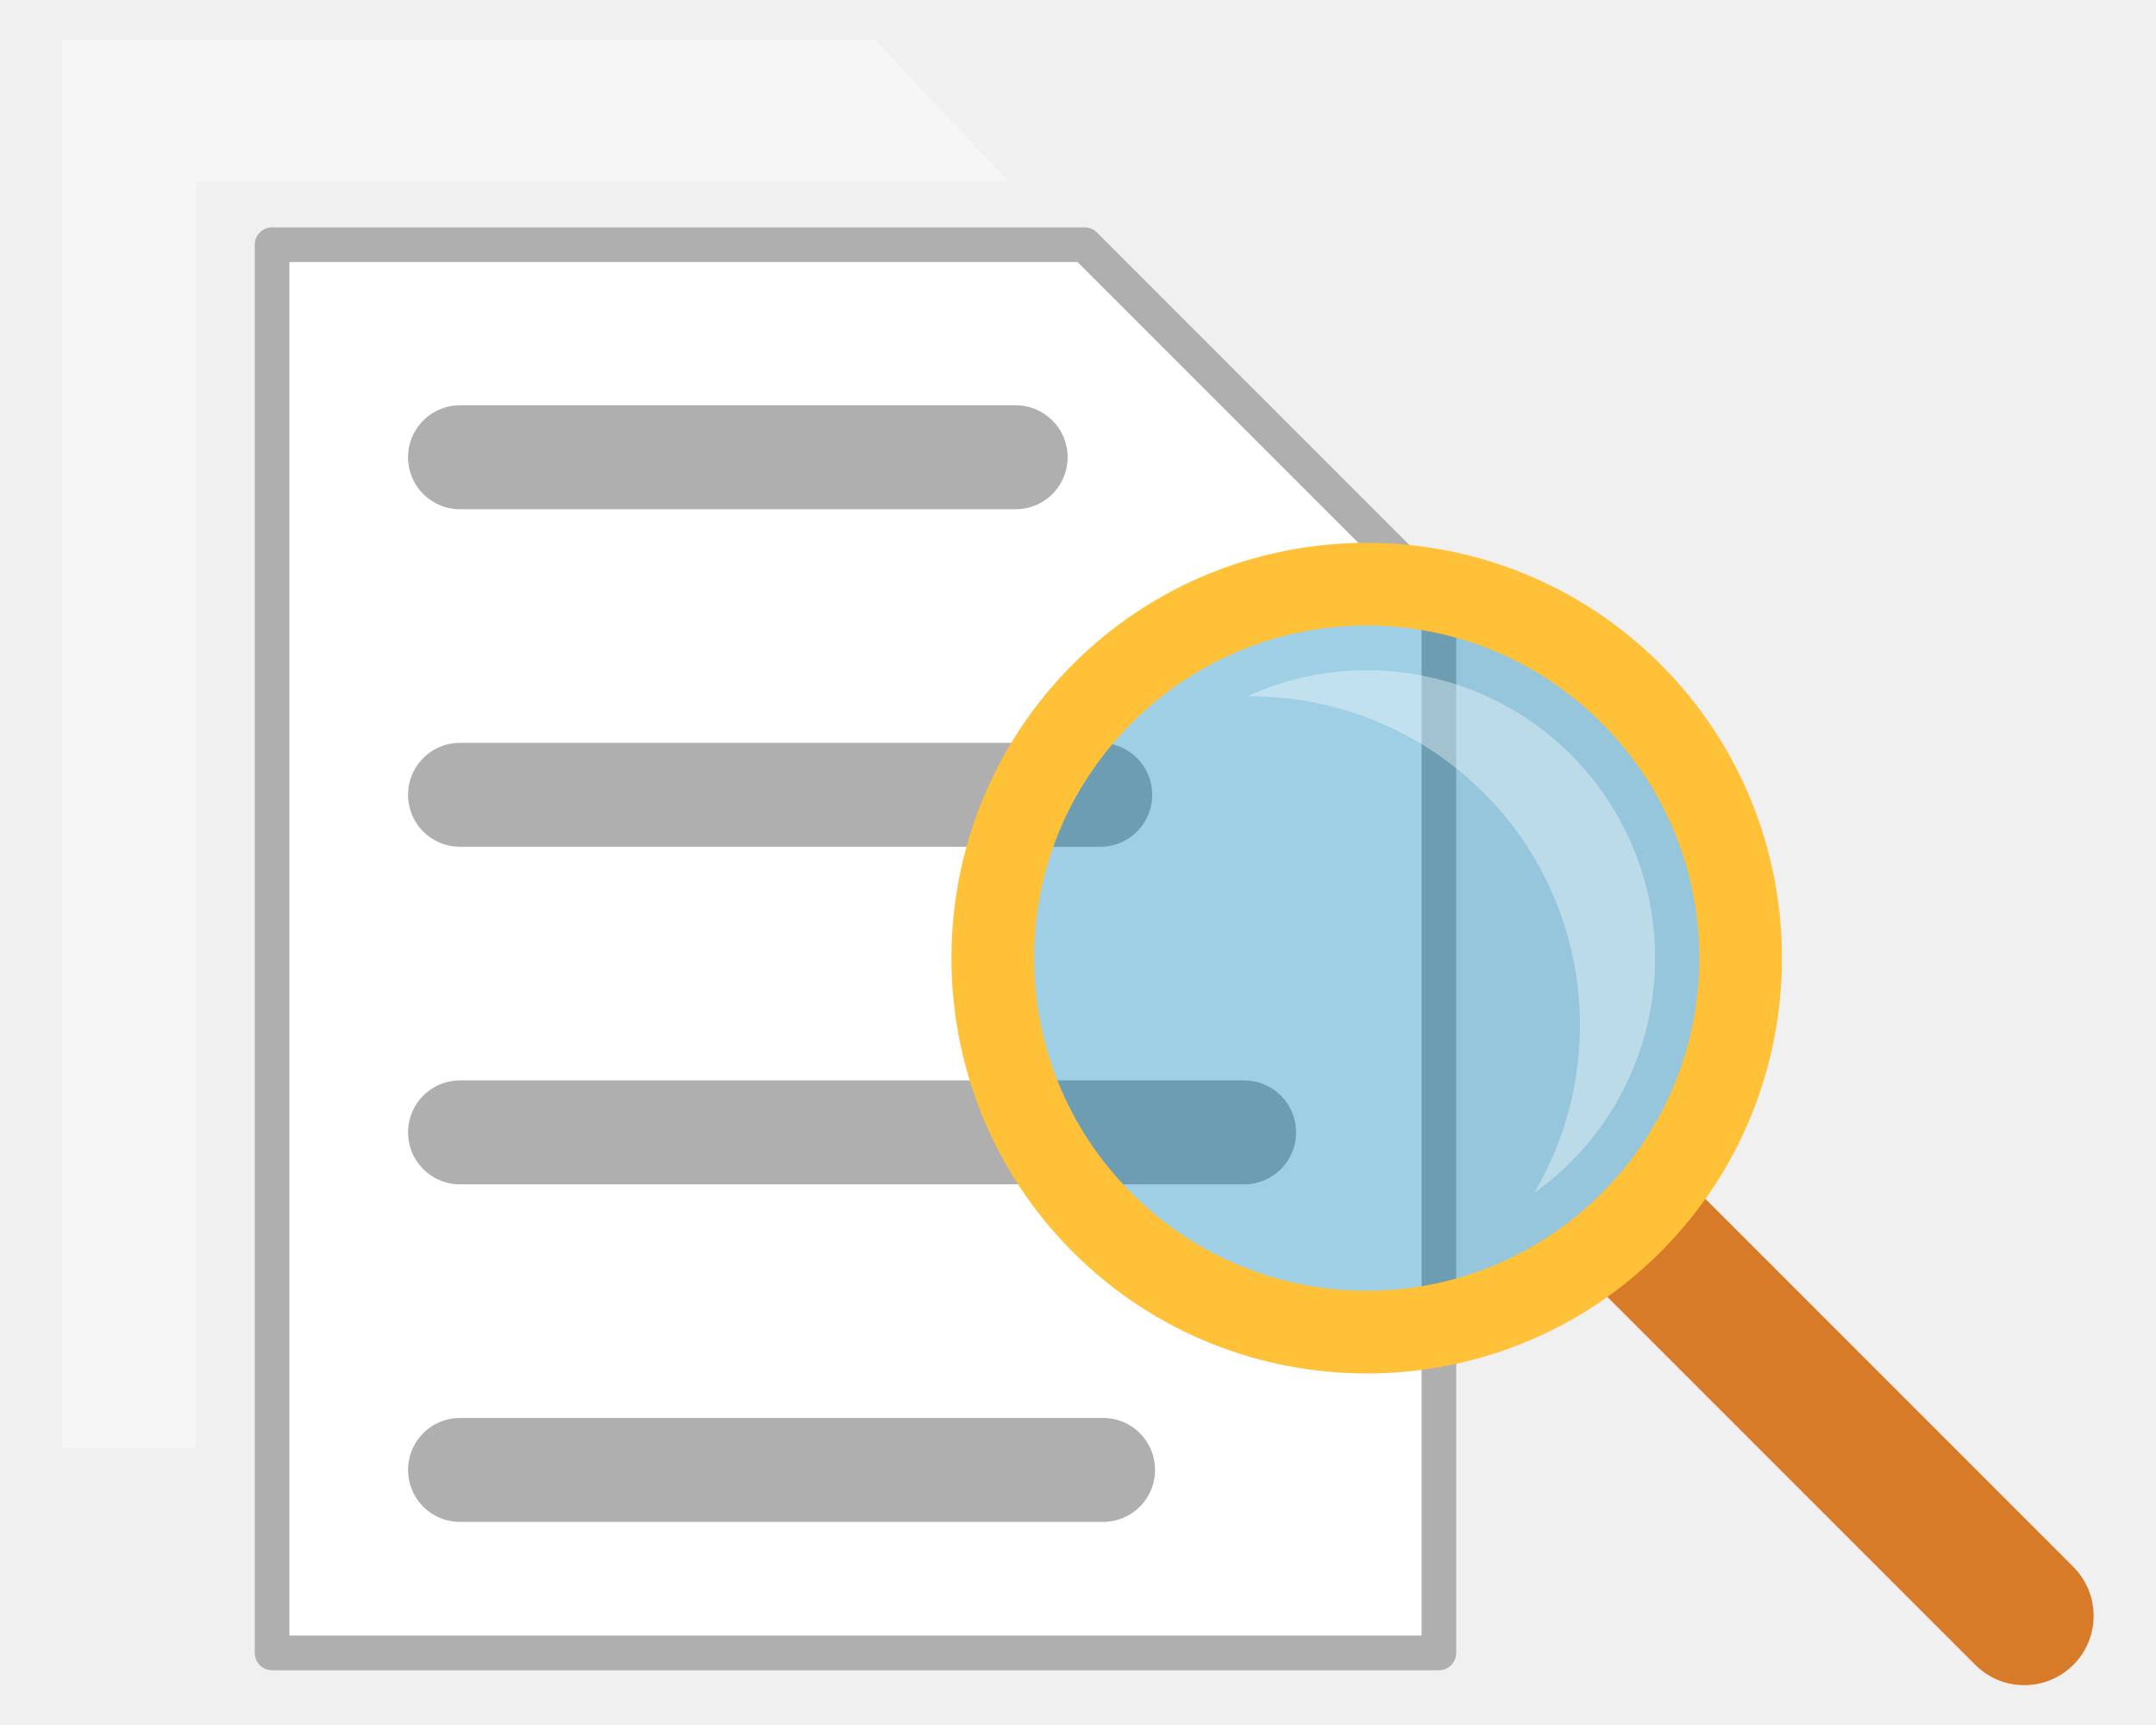
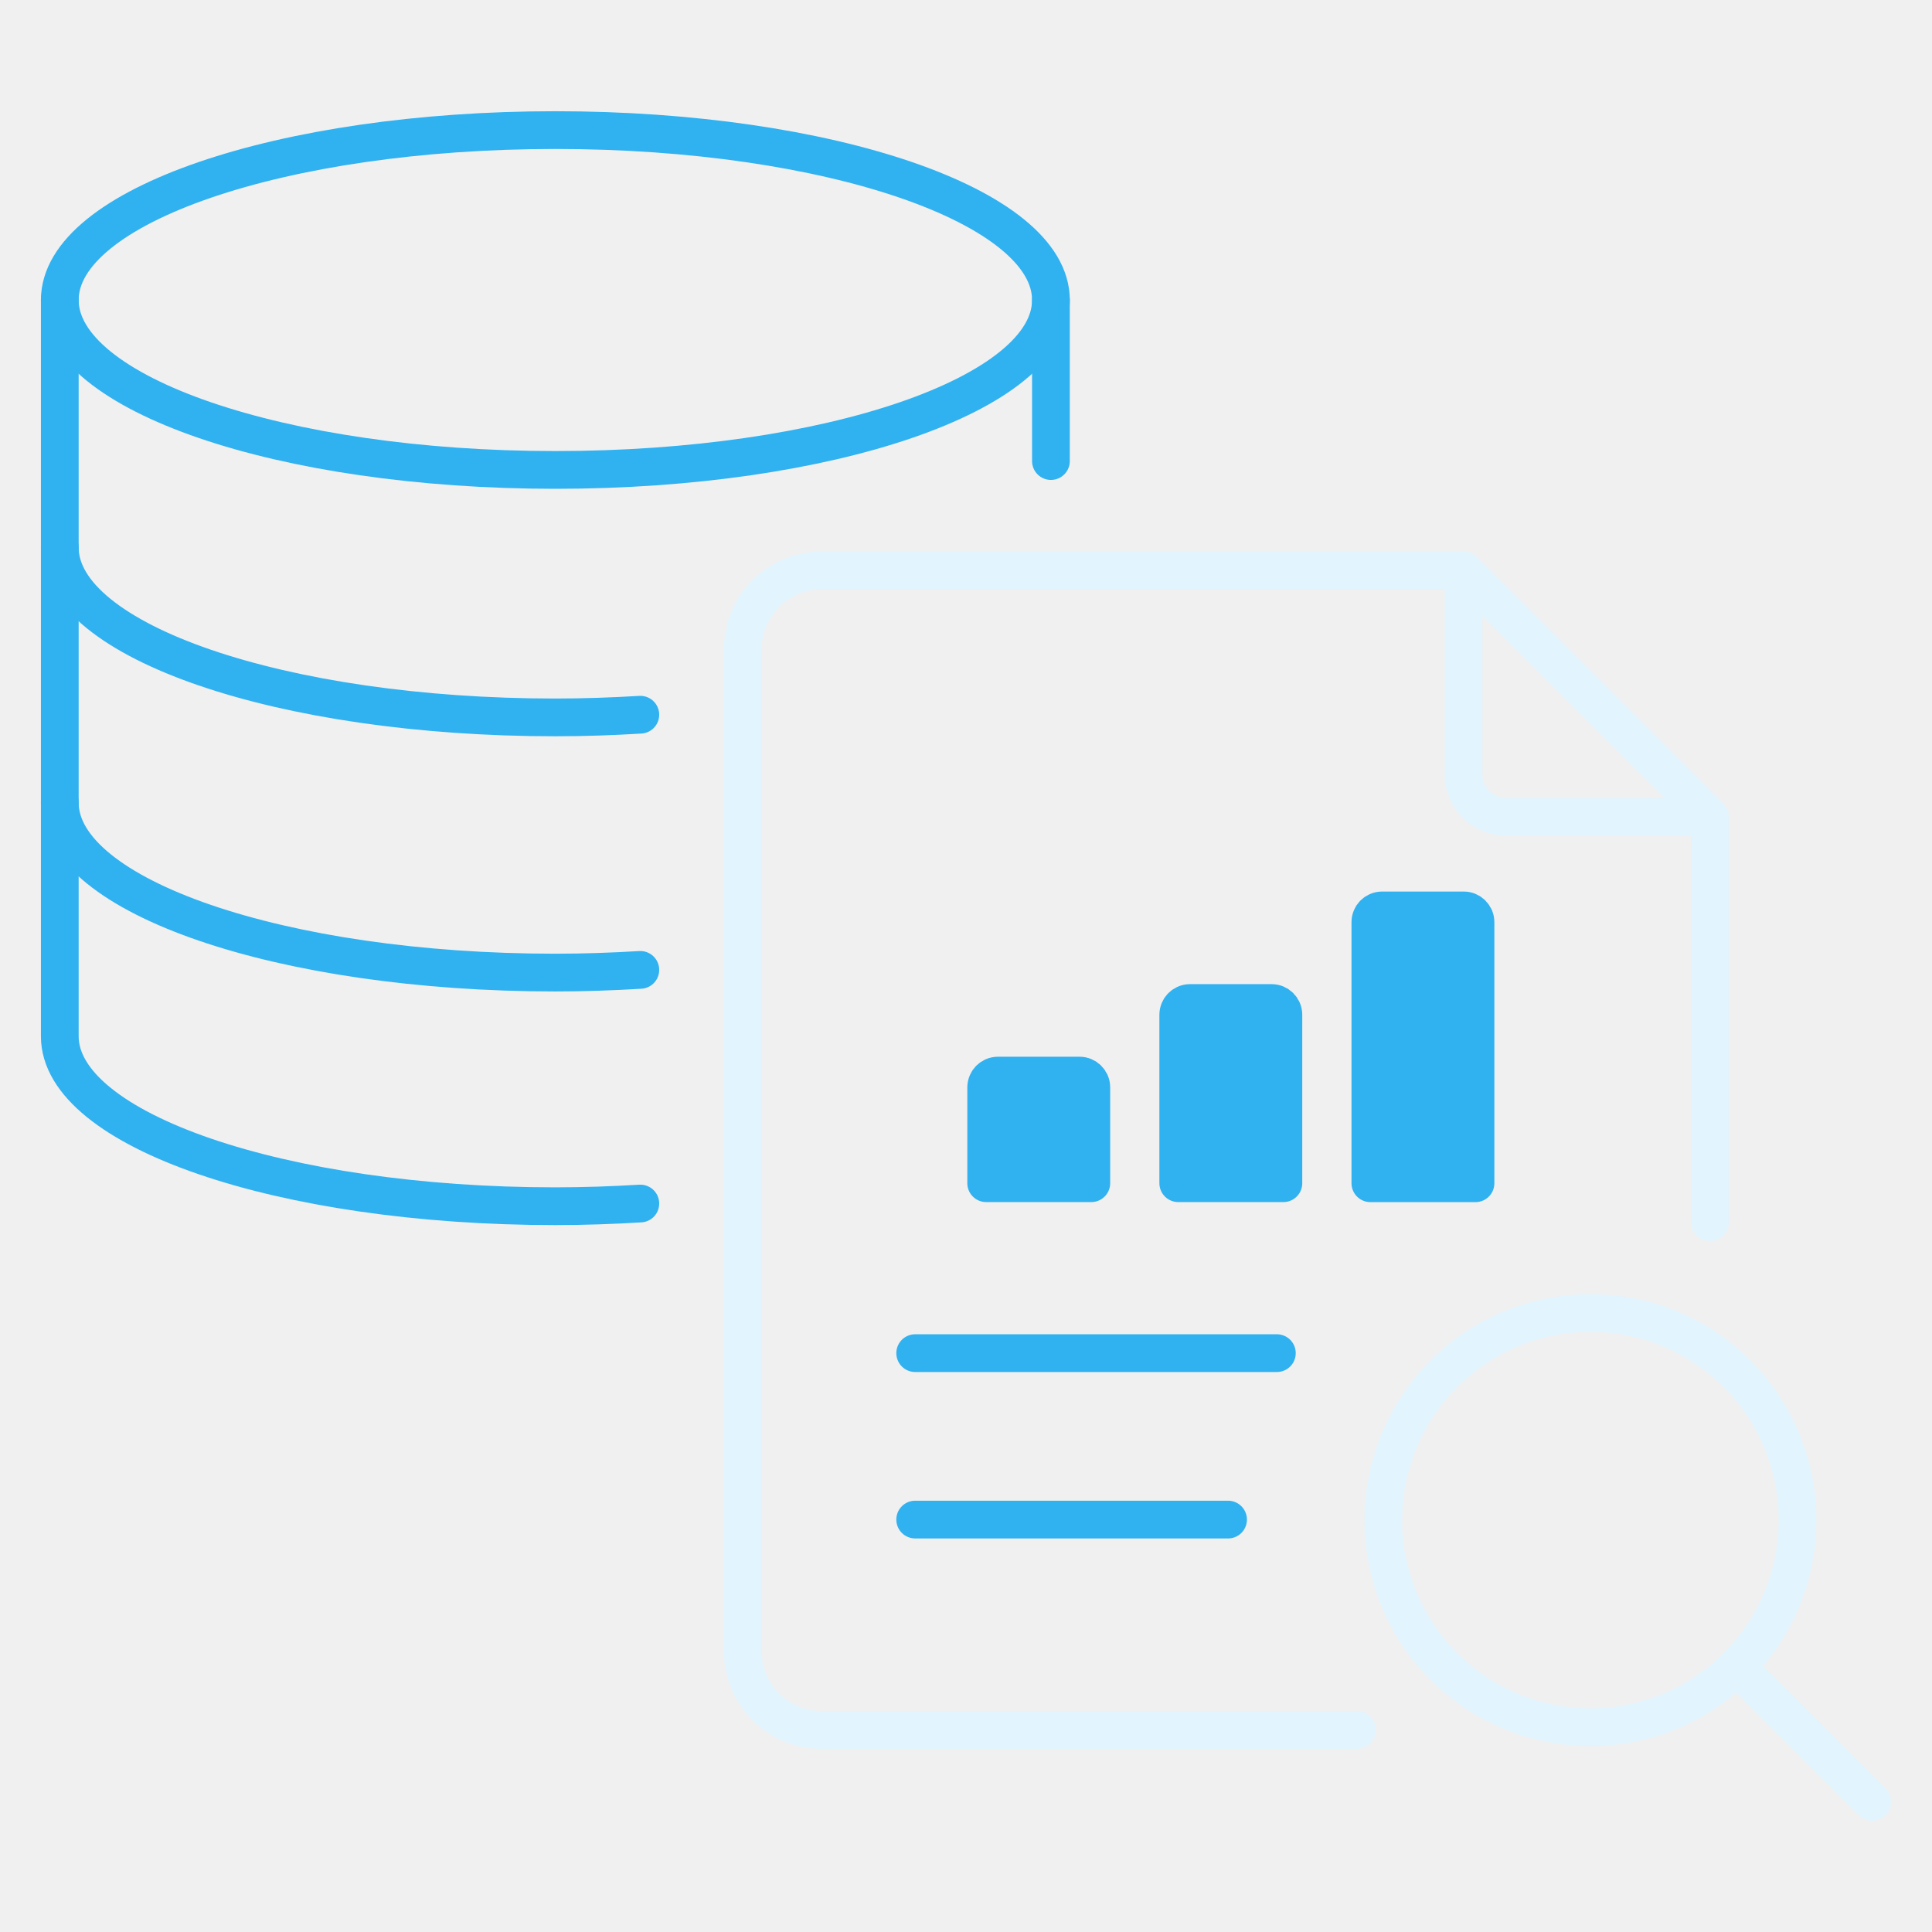
- <svg xmlns="http://www.w3.org/2000/svg" width="1000" height="800" viewBox="0 0 264.583 211.667" version="1.1" id="svg1">
-   <defs id="defs1">
-     </defs>
-   <g id="layer1" transform="translate(-25.45833,-51.91666)">
-     <path d="M 33.115,56.806 V 229.599 H 49.513 V 74.183 H 149.24 L 132.841,56.806 Z" style="baseline-shift:baseline;display:inline;overflow:visible;vector-effect:none;fill:#ffffff;fill-opacity:0.4;stroke:none;stroke-width:0.85;stroke-linecap:round;stroke-linejoin:round;enable-background:accumulate;stop-color:#000000;stop-opacity:1" id="path7" />
-     <path d="M 58.845,81.946 V 254.738 H 202.039 V 125.413 l -43.467,-43.467 z" style="baseline-shift:baseline;display:inline;overflow:visible;fill:#ffffff;stroke:#afafaf;stroke-width:4.252;stroke-linecap:round;stroke-linejoin:round;stroke-dasharray:none;stroke-opacity:1;enable-background:accumulate;stop-color:#000000;stop-opacity:1" id="path6" />
-     <path id="path12" style="fill:none;fill-opacity:0.381;stroke:#afafaf;stroke-width:12.757;stroke-linecap:round;stroke-linejoin:round;stroke-dasharray:none;stroke-opacity:1;paint-order:normal" d="M 81.911,232.285 H 160.828 M 81.911,190.865 H 178.135 M 81.911,149.445 H 160.482 M 81.911,108.025 H 150.098" />
-     <circle style="fill:#0081bc;fill-opacity:0.381;stroke:none;stroke-width:7.439;stroke-linecap:round;stroke-linejoin:round;stroke-dasharray:none;stroke-opacity:1;paint-order:normal" id="path8" cx="193.179" cy="169.488" r="45.057" />
-     <g id="g4" transform="matrix(0.6013525,-0.6013525,0.6013525,0.6013525,-12.45921,153.5765)">
-       <path style="fill:#d87b29;fill-opacity:1;stroke:none;stroke-linecap:round;stroke-linejoin:round" d="m 147.75,238.17 v 80.24 c 0,5.523 4.477,10 10,10 5.523,0 10,-4.477 10,-10 v -80.24 z" id="path2" />
-       <path style="fill:#ffc137;stroke-linecap:round;stroke-linejoin:round" d="m 157.75,124.248 c -33.044,0 -59.961,26.917 -59.961,59.961 0,33.044 26.917,59.961 59.961,59.961 33.044,0 59.961,-26.917 59.961,-59.961 0,-33.044 -26.917,-59.961 -59.961,-59.961 z m 0,12 c 26.559,0 47.961,21.402 47.961,47.961 0,26.559 -21.402,47.961 -47.961,47.961 -26.559,0 -47.961,-21.402 -47.961,-47.961 0,-26.559 21.402,-47.961 47.961,-47.961 z" id="path1" />
-       <path id="circle3" style="fill:#ffffff;fill-opacity:0.372;stroke:none;stroke-width:9.255;stroke-linecap:round;stroke-linejoin:round;stroke-dasharray:none;stroke-opacity:1" d="m 197.948,194.98 a 41.616,41.616 0 0 0 -25.684,-49.673 47.595,47.595 0 0 1 12.708,46.197 47.595,47.595 0 0 1 -34.076,33.751 41.616,41.616 0 0 0 47.052,-30.274 z" />
-     </g>
+ <svg xmlns="http://www.w3.org/2000/svg" width="256" height="256" viewBox="0 0 67.733 67.733" version="1.1" id="svg1" xml:space="preserve">
+   <defs id="defs1" />
+   <g id="layer1">
+     <path style="fill:none;fill-opacity:1;stroke:#e2f4fd;stroke-width:1.229;stroke-linecap:butt;stroke-linejoin:round;stroke-dasharray:none;stroke-opacity:1;paint-order:markers fill stroke" d="m 55.763,26.232 h -6.646 a 1.379,1.379 45 0 1 -1.379,-1.379 l -10e-7,-6.647" id="path1" transform="matrix(1.076409,0,0,1.076409,-0.07603298,0.4036771)" />
+     <path id="rect1" style="fill:none;fill-opacity:1;stroke:#e2f4fd;stroke-width:1.323;stroke-linecap:round;stroke-linejoin:round;stroke-dasharray:none;stroke-opacity:1;paint-order:markers fill stroke" d="M 59.948,42.85 V 28.64 L 51.309,20 H 28.801 c -1.529,0 -2.759,1.231 -2.759,2.759 v 35.131 c 0,1.529 1.231,2.759 2.759,2.759 h 18.77" />
+     <circle style="fill:none;fill-opacity:1;stroke:#e2f4fd;stroke-width:1.323;stroke-linecap:butt;stroke-linejoin:round;stroke-dasharray:none;stroke-opacity:1;paint-order:markers fill stroke" id="path2" cx="77.11" cy="-1.743" r="7.26" transform="rotate(45)" />
+     <path style="fill:none;fill-opacity:1;stroke:#e2f4fd;stroke-width:1.323;stroke-linecap:round;stroke-linejoin:round;stroke-dasharray:none;stroke-opacity:1;paint-order:markers fill stroke" d="m 61.176,58.711 4.461,4.461" id="path3" />
+     <path style="fill:none;fill-opacity:1;stroke:#30b1f0;stroke-width:1.323;stroke-linecap:round;stroke-linejoin:round;stroke-dasharray:none;stroke-opacity:1;paint-order:markers fill stroke" d="M 32.085,47.439 H 44.765" id="path4" />
+     <path style="fill:none;fill-opacity:1;stroke:#30b1f0;stroke-width:1.323;stroke-linecap:round;stroke-linejoin:round;stroke-dasharray:none;stroke-opacity:1;paint-order:markers fill stroke" d="M 32.085,53.274 H 43.054" id="path5" />
+     <path style="fill:#30b1f0;fill-opacity:1;stroke:#30b1f0;stroke-width:1.229;stroke-linecap:round;stroke-linejoin:round;stroke-dasharray:none;paint-order:markers fill stroke" d="m 32.569,34.867 v 3.122 h 3.424 V 34.867 a 0.383,0.383 45 0 0 -0.383,-0.383 h -2.657 a 0.383,0.383 135 0 0 -0.383,0.383 z" id="path14" transform="matrix(1.076409,0,0,1.076409,-0.4836474,0.5898272)" />
+     <path style="fill:#30b1f0;fill-opacity:1;stroke:#30b1f0;stroke-width:1.229;stroke-linecap:round;stroke-linejoin:round;stroke-dasharray:none;paint-order:markers fill stroke" d="m 38.825,32.503 v 5.486 h 3.424 v -5.486 a 0.383,0.383 45 0 0 -0.383,-0.383 H 39.208 a 0.383,0.383 135 0 0 -0.383,0.383 z" id="path12" transform="matrix(1.076409,0,0,1.076409,-0.4836474,0.5898272)" />
+     <path style="fill:#30b1f0;fill-opacity:1;stroke:#30b1f0;stroke-width:1.229;stroke-linecap:round;stroke-linejoin:round;stroke-dasharray:none;paint-order:markers fill stroke" d="m 45.082,29.487 v 8.503 h 3.424 V 29.487 a 0.383,0.383 45 0 0 -0.383,-0.383 h -2.658 a 0.383,0.383 135 0 0 -0.383,0.383 z" id="rect5" transform="matrix(1.076409,0,0,1.076409,-0.4836474,0.5898272)" />
+     <ellipse style="fill:none;fill-opacity:1;stroke:#30b1f0;stroke-width:1.323;stroke-linecap:round;stroke-linejoin:round;stroke-dasharray:none;stroke-opacity:1;paint-order:markers fill stroke" id="path16" cx="19.47" cy="10.518" rx="17.374" ry="5.957" />
+     <path id="ellipse16" style="fill:none;fill-opacity:1;stroke:#30b1f0;stroke-width:1.323;stroke-linecap:round;stroke-linejoin:round;stroke-dasharray:none;stroke-opacity:1;paint-order:markers fill stroke" d="m 2.096,10.518 v 25.813 c -1.24e-4,3.29 7.778,5.957 17.374,5.957 1.018,10e-6 2.009,-0.036 2.979,-0.094 M 36.844,16.164 v -5.646" />
+     <path id="path17" style="fill:none;fill-opacity:1;stroke:#30b1f0;stroke-width:1.323;stroke-linecap:round;stroke-linejoin:round;stroke-dasharray:none;stroke-opacity:1;paint-order:markers fill stroke" d="m 2.096,19.194 c -1.24e-4,3.29 7.778,5.957 17.374,5.957 1.018,9e-6 2.009,-0.036 2.979,-0.094 M 2.096,28.14 c -1.24e-4,3.29 7.778,5.957 17.374,5.957 1.018,8e-6 2.009,-0.036 2.979,-0.094" />
  </g>
</svg>
